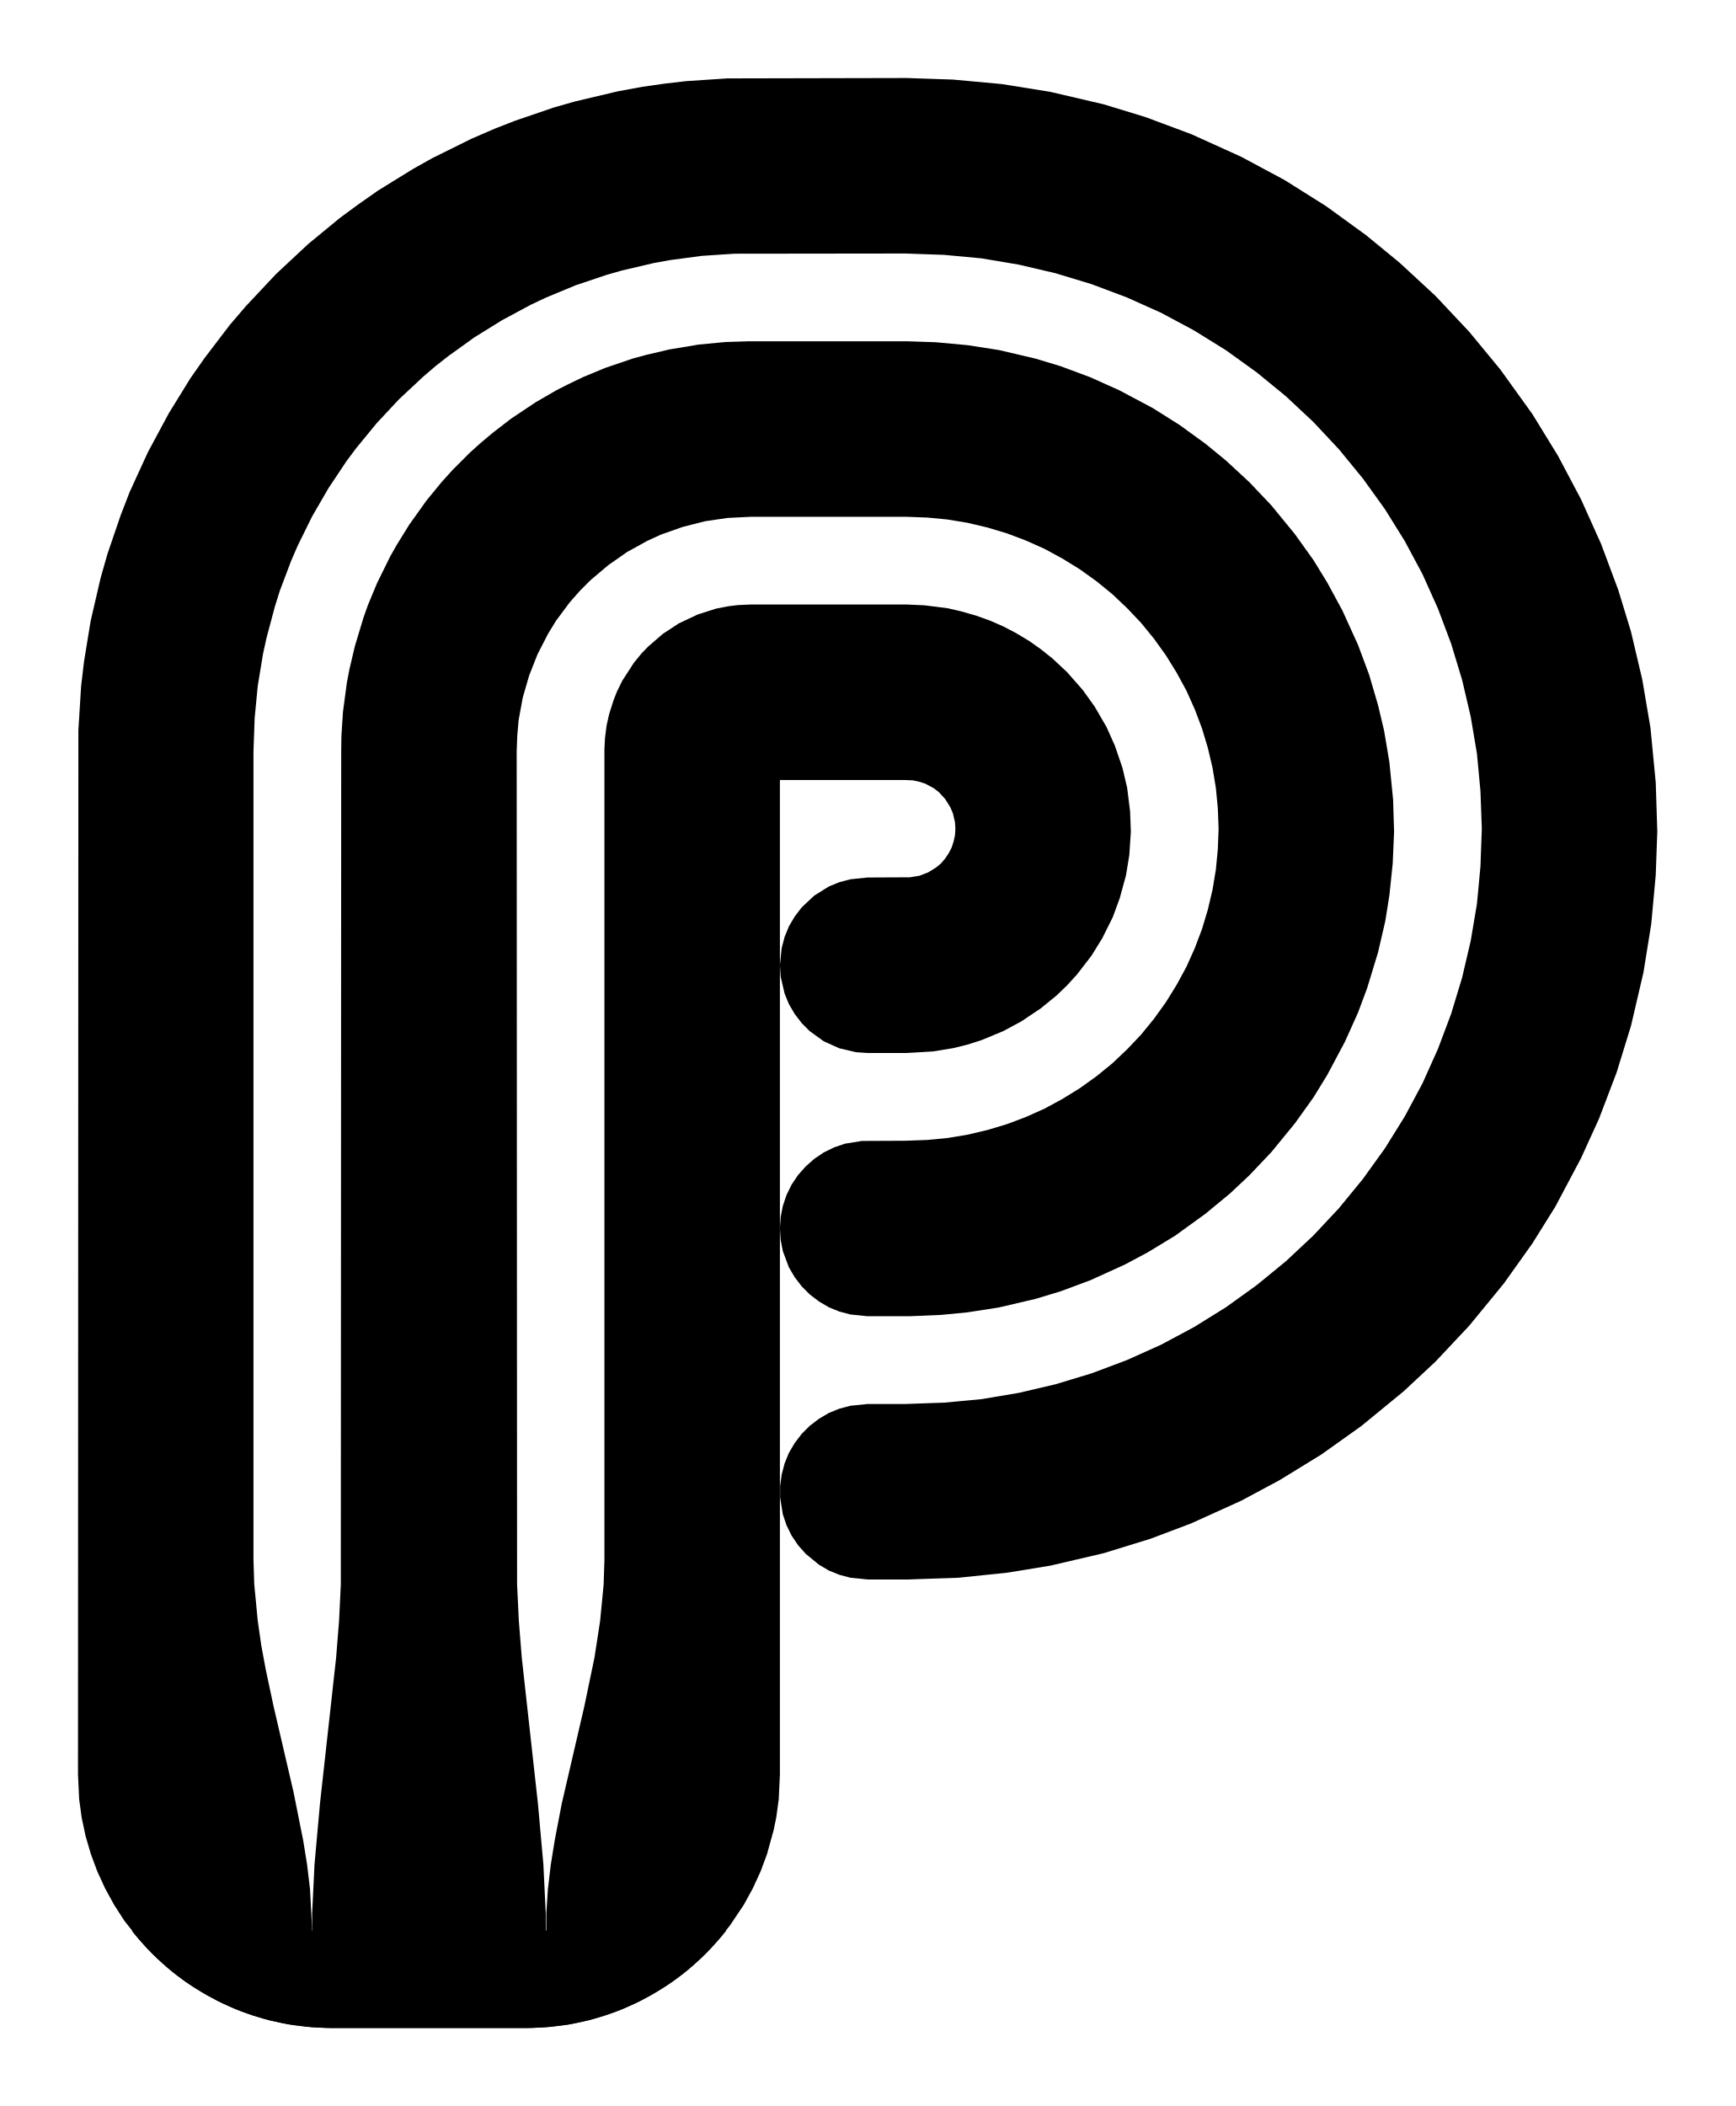
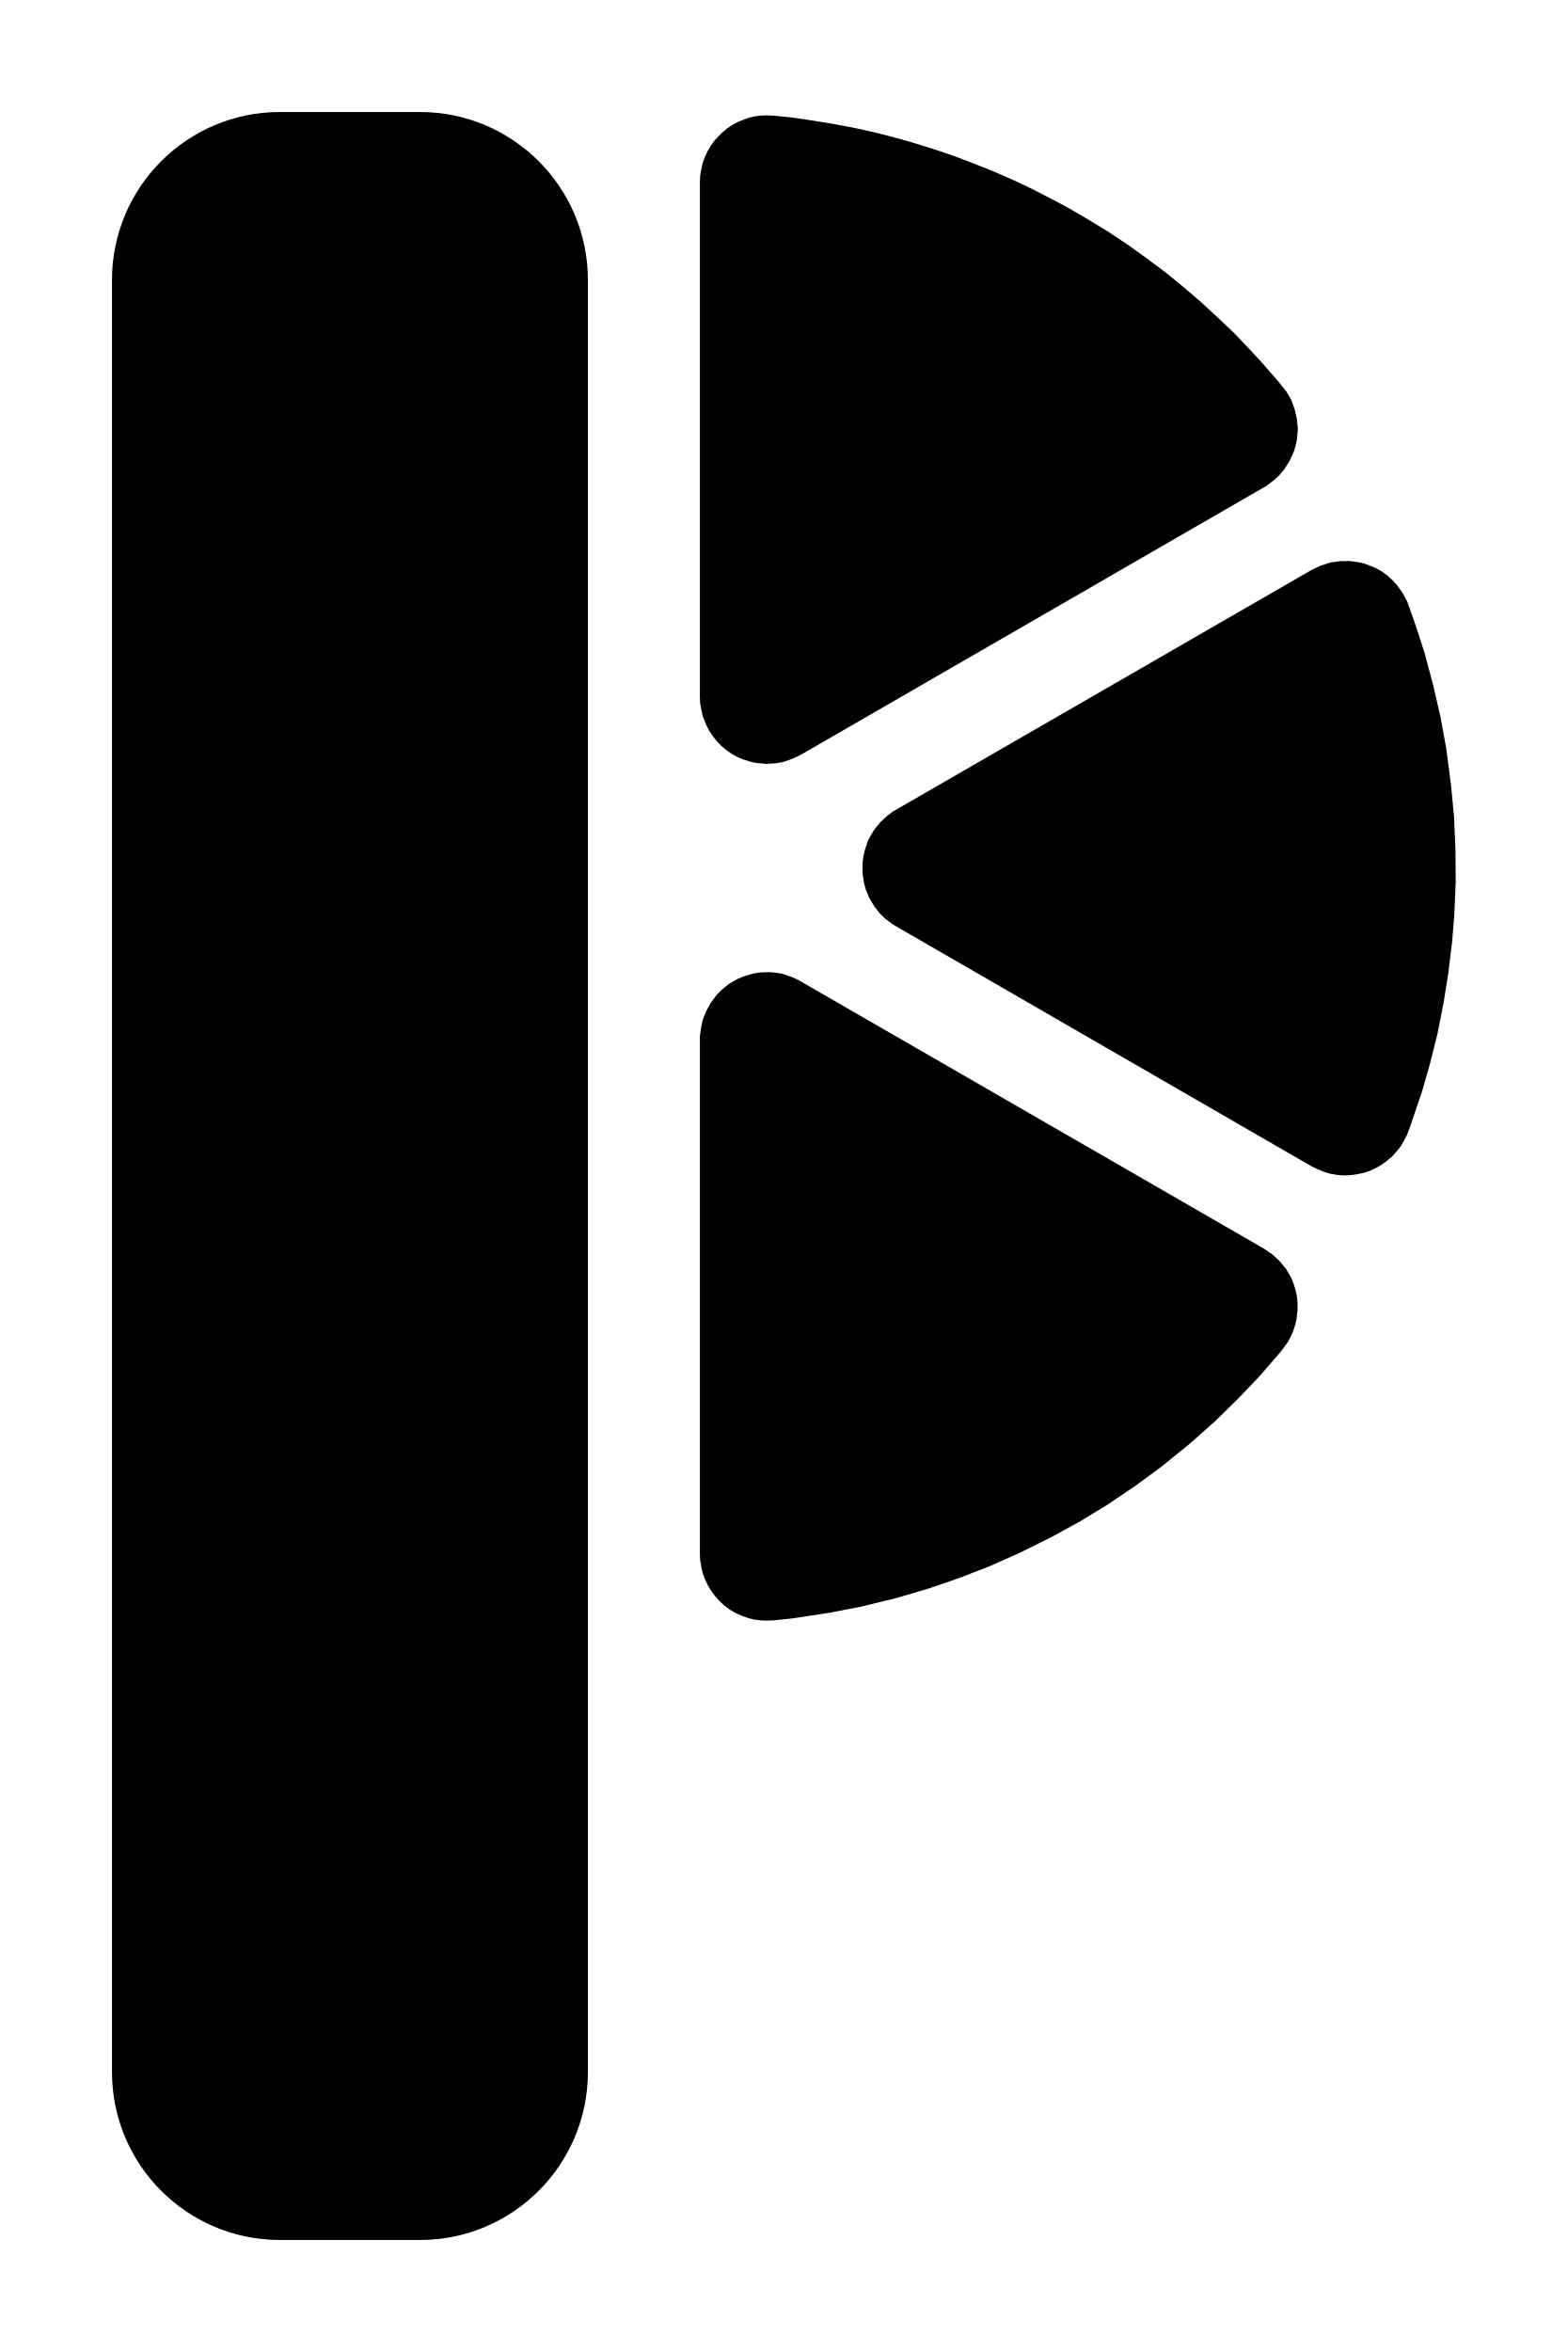
- <svg xmlns="http://www.w3.org/2000/svg" viewBox="-4 -4 89 108" width="210.96" height="256" role="img" aria-label="PrismOS-AI">
-   <path d="M2.95 95.25 L3.16 95.49 L3.37 95.73 L3.58 95.96 L3.81 96.19 L4.04 96.42 L4.27 96.63 L4.51 96.84 L4.75 97.05 L5 97.25 L5.26 97.44 L5.51 97.63 L5.78 97.81 L6.05 97.98 L6.32 98.15 L6.59 98.31 L6.87 98.46 L7.16 98.61 L7.44 98.75 L7.73 98.88 L8.03 99.01 L8.32 99.13 L8.62 99.24 L8.92 99.34 L9.23 99.44 L9.53 99.53 L9.84 99.61 L10.15 99.68 L10.46 99.75 L10.78 99.81 L11.09 99.86 L11.41 99.9 L11.73 99.94 L12.04 99.96 L12.36 99.98 L12.68 100 L13 100 L23 100 L23.32 100 L23.64 99.98 L23.96 99.96 L24.27 99.94 L24.59 99.9 L24.91 99.86 L25.22 99.81 L25.54 99.75 L25.85 99.68 L26.16 99.61 L26.47 99.53 L26.77 99.44 L27.08 99.34 L27.38 99.24 L27.68 99.13 L27.97 99.01 L28.27 98.88 L28.56 98.75 L28.84 98.61 L29.13 98.46 L29.41 98.31 L29.68 98.15 L29.95 97.98 L30.22 97.81 L30.49 97.63 L30.74 97.44 L31 97.25 L31.25 97.05 L31.49 96.84 L31.73 96.63 L31.96 96.42 L32.19 96.19 L32.42 95.96 L32.63 95.73 L32.84 95.49 L33.05 95.25 L33.25 95 L2.75 95Z" fill="#000000" />
-   <path d="M9.06 32.83 L9.22 31.17 L9.49 29.53 L9.67 28.71 L10.1 27.1 L10.35 26.3 L10.94 24.74 L11.27 23.98 L12.01 22.48 L12.85 21.03 L13.77 19.65 L14.27 18.98 L15.33 17.69 L16.47 16.47 L17.69 15.33 L18.32 14.79 L18.98 14.27 L20.33 13.3 L21.75 12.42 L23.22 11.63 L23.98 11.27 L25.52 10.63 L27.1 10.1 L27.9 9.87 L29.53 9.49 L30.35 9.34 L32 9.12 L33.67 9.01 L42.43 9 L44.43 9.07 L46.35 9.25 L48.25 9.57 L50.13 10.01 L51.98 10.57 L53.79 11.25 L55.55 12.04 L57.25 12.95 L58.89 13.97 L60.46 15.1 L61.95 16.32 L63.36 17.64 L64.68 19.05 L65.9 20.54 L67.03 22.11 L68.05 23.75 L68.96 25.45 L69.75 27.21 L70.43 29.02 L70.99 30.87 L71.43 32.75 L71.75 34.65 L71.93 36.57 L72 38.5 L71.93 40.43 L71.75 42.35 L71.43 44.25 L70.99 46.13 L70.43 47.98 L69.75 49.79 L68.96 51.55 L68.05 53.25 L67.03 54.89 L65.9 56.46 L64.68 57.95 L63.36 59.36 L61.95 60.68 L60.46 61.9 L58.89 63.03 L57.25 64.05 L55.55 64.96 L53.79 65.75 L51.98 66.43 L50.13 66.99 L48.25 67.43 L46.35 67.75 L44.43 67.93 L42.43 68 L40.5 68 L39.62 68.09 L39.05 68.24 L38.51 68.46 L38 68.76 L37.53 69.12 L37.12 69.53 L36.76 70 L36.46 70.51 L36.24 71.05 L36.09 71.62 L36.01 72.21 L36.01 72.79 L36.15 73.66 L36.34 74.22 L36.6 74.75 L36.93 75.24 L37.32 75.68 L38 76.24 L38.51 76.54 L39.05 76.76 L39.62 76.91 L40.5 77 L42.5 77 L45.16 76.91 L47.67 76.65 L49.87 76.29 L52.61 75.65 L55.01 74.91 L57.1 74.12 L59.66 72.96 L61.62 71.91 L63.77 70.59 L65.82 69.13 L67.99 67.35 L69.62 65.83 L71.35 63.99 L73.13 61.82 L74.59 59.77 L75.77 57.88 L77.09 55.39 L78.01 53.37 L78.91 51.01 L79.65 48.61 L80.29 45.87 L80.69 43.38 L80.92 40.87 L81 38.65 L80.92 36.13 L80.65 33.33 L80.23 30.85 L79.65 28.39 L79 26.26 L78.12 23.9 L77.09 21.61 L75.91 19.38 L74.59 17.23 L72.95 14.95 L71.35 13.01 L69.62 11.17 L67.77 9.46 L66.05 8.05 L64.01 6.57 L61.88 5.23 L59.66 4.04 L57.1 2.88 L54.74 2 L52.61 1.35 L49.87 0.71 L47.38 0.31 L44.87 0.08 L42.5 0 L33.3 0.02 L31.19 0.16 L30.07 0.29 L28.95 0.45 L27.7 0.68 L25.5 1.2 L24.41 1.51 L22.42 2.19 L21.37 2.6 L20.19 3.11 L18.17 4.11 L17.19 4.66 L15.39 5.77 L14.35 6.5 L13.44 7.17 L11.81 8.51 L10.16 10.05 L8.61 11.7 L7.78 12.67 L6.5 14.35 L5.77 15.39 L4.66 17.19 L3.59 19.18 L2.65 21.23 L2.19 22.42 L1.51 24.41 L1.16 25.64 L0.65 27.84 L0.31 29.92 L0.16 31.19 L0.02 33.44 L0 87 L0.06 88.27 L0.19 89.22 L0.39 90.16 L0.66 91.08 L0.99 91.97 L1.39 92.84 L1.85 93.68 L2.37 94.49 L3.16 95.49 L3.81 96.19 L4.51 96.84 L5.26 97.44 L6.05 97.98 L7.16 98.61 L8.03 99.01 L8.92 99.34 L9.84 99.61 L10.78 99.81 L12 99.96 L12 94.75 L11.9 92.88 L11.75 91.62 L11.55 90.38 L11.05 87.88 L10.03 83.5 L9.63 81.62 L9.4 80.38 L9.22 79.12 L9.04 77.25 L9 76 L9 34.54Z" fill="#000000" />
-   <path d="M22.53 33.72 L22.6 32.93 L22.81 31.78 L23.14 30.64 L23.57 29.55 L24.11 28.5 L24.52 27.83 L25.22 26.89 L25.74 26.3 L26.3 25.74 L27.2 24.98 L28.16 24.31 L29.19 23.74 L29.91 23.41 L31.02 23.02 L32.16 22.73 L33.32 22.56 L34.54 22.5 L42.43 22.5 L43.55 22.54 L44.59 22.64 L45.62 22.81 L46.64 23.05 L47.64 23.35 L48.62 23.72 L49.58 24.15 L50.5 24.65 L51.39 25.2 L52.24 25.81 L53.05 26.47 L53.81 27.19 L54.53 27.95 L55.19 28.76 L55.8 29.61 L56.35 30.5 L56.85 31.42 L57.28 32.38 L57.65 33.36 L57.95 34.36 L58.19 35.38 L58.36 36.41 L58.46 37.45 L58.5 38.5 L58.46 39.55 L58.36 40.59 L58.19 41.62 L57.95 42.64 L57.65 43.64 L57.28 44.62 L56.85 45.58 L56.35 46.5 L55.8 47.39 L55.19 48.24 L54.53 49.05 L53.81 49.81 L53.05 50.53 L52.24 51.19 L51.39 51.8 L50.5 52.35 L49.58 52.85 L48.62 53.28 L47.64 53.65 L46.64 53.95 L45.62 54.19 L44.59 54.36 L43.55 54.46 L42.43 54.5 L40.21 54.51 L39.34 54.65 L38.78 54.84 L38.25 55.1 L37.76 55.43 L37.32 55.82 L36.93 56.26 L36.6 56.75 L36.34 57.28 L36.15 57.84 L36.04 58.41 L36 59 L36.04 59.59 L36.15 60.16 L36.46 60.99 L36.76 61.5 L37.12 61.97 L37.53 62.38 L38 62.74 L38.51 63.04 L39.05 63.26 L39.62 63.41 L40.5 63.5 L42.65 63.5 L44.28 63.43 L45.62 63.3 L47.23 63.05 L49.11 62.61 L50.4 62.22 L51.93 61.65 L53.69 60.85 L54.87 60.22 L56.27 59.37 L57.83 58.24 L59.09 57.2 L60.07 56.28 L61.2 55.09 L62.42 53.6 L63.37 52.27 L64.07 51.13 L64.98 49.42 L65.65 47.93 L66.12 46.67 L66.68 44.83 L67.05 43.23 L67.26 41.91 L67.43 40.28 L67.5 38.65 L67.45 37.01 L67.26 35.09 L66.99 33.48 L66.68 32.17 L66.22 30.6 L65.65 29.07 L64.85 27.31 L64.07 25.87 L63.37 24.73 L62.42 23.4 L61.2 21.91 L60.07 20.72 L58.87 19.61 L57.83 18.76 L56.51 17.8 L55.13 16.93 L53.42 16.02 L51.93 15.35 L50.4 14.78 L49.11 14.39 L47.23 13.95 L45.62 13.7 L43.99 13.55 L42.5 13.5 L34.43 13.5 L33.2 13.54 L31.83 13.67 L30.33 13.92 L29.14 14.2 L28.47 14.38 L27.03 14.87 L25.9 15.34 L25.15 15.7 L24.54 16.01 L23.47 16.63 L22.21 17.47 L21.24 18.22 L20.6 18.76 L20.09 19.22 L19.22 20.09 L18.66 20.71 L17.88 21.66 L17 22.89 L16.35 23.94 L16.01 24.54 L15.34 25.9 L14.87 27.03 L14.64 27.68 L14.2 29.14 L13.92 30.33 L13.79 31.01 L13.59 32.51 L13.51 33.74 L13.5 34.5 L13.48 77.25 L13.39 79.12 L13.24 81 L12.41 88.5 L12.13 91.62 L12.01 94.12 L12 99.96 L13 100 L23 100 L24 99.96 L23.99 94.12 L23.87 91.62 L23.59 88.5 L22.76 81 L22.61 79.12 L22.52 77.25 L22.5 34.54Z" fill="#000000" />
-   <path d="M36.04 46.09 L36.24 46.95 L36.46 47.49 L36.76 48 L37.12 48.47 L37.53 48.88 L38.25 49.4 L39.05 49.76 L39.91 49.96 L40.5 50 L42.5 50 L43.85 49.92 L44.89 49.75 L45.62 49.57 L46.34 49.34 L47.45 48.88 L48.38 48.38 L49.38 47.71 L50.19 47.05 L50.73 46.53 L51.24 45.97 L51.98 45.01 L52.53 44.12 L53.07 43.04 L53.43 42.06 L53.75 40.89 L53.92 39.85 L54 38.65 L53.96 37.6 L53.81 36.4 L53.57 35.38 L53.18 34.24 L52.75 33.28 L52.14 32.23 L51.53 31.38 L50.73 30.47 L49.97 29.76 L49.38 29.29 L48.77 28.86 L48.12 28.47 L47.45 28.12 L46.76 27.82 L46.06 27.57 L45.33 27.36 L44.6 27.19 L43.4 27.04 L42.5 27 L34.5 27 L33.84 27.03 L33.35 27.09 L32.73 27.21 L31.79 27.51 L30.81 27.97 L29.99 28.51 L29.25 29.15 L28.91 29.5 L28.51 29.99 L27.92 30.9 L27.64 31.47 L27.46 31.93 L27.24 32.63 L27.11 33.21 L27.03 33.84 L27 34.43 L27 76 L26.96 77.25 L26.78 79.12 L26.49 81 L25.97 83.5 L24.81 88.5 L24.45 90.38 L24.25 91.62 L24.1 92.88 L24.02 94.12 L24 99.96 L25.22 99.81 L26.16 99.61 L27.08 99.34 L27.97 99.01 L28.84 98.61 L29.95 97.98 L30.74 97.44 L31.49 96.84 L32.19 96.19 L32.84 95.49 L33.44 94.74 L34.15 93.68 L34.61 92.84 L35.01 91.97 L35.34 91.08 L35.68 89.85 L35.81 89.22 L35.94 88.27 L36 87 L36 45.5Z M36 36 L42.43 36 L42.83 36.02 L43.15 36.09 L43.46 36.19 L43.89 36.42 L44.15 36.62 L44.48 36.98 L44.74 37.4 L44.87 37.7 L44.98 38.17 L45 38.5 L44.98 38.83 L44.91 39.15 L44.81 39.46 L44.66 39.75 L44.48 40.02 L44.27 40.27 L44.02 40.48 L43.6 40.74 L43.15 40.91 L42.66 40.99 L40.5 41 L39.62 41.09 L39.05 41.24 L38.51 41.46 L37.76 41.93 L37.12 42.53 L36.76 43 L36.46 43.51 L36.24 44.05 L36.09 44.62 L36 45.5Z" fill="#000000" />
+ <svg xmlns="http://www.w3.org/2000/svg" viewBox="-4 -4 56 84" width="170.67" height="256" role="img" aria-label="PrismOS-AI">
+   <path d="M6 0H11A6 6 0 0 1 17 6V70A6 6 0 0 1 11 76H6A6 6 0 0 1 0 70V6A6 6 0 0 1 6 0Z" fill="#000000" />
+   <path d="M23.63 0.13 L23.39 0.12 L23.16 0.13 L22.93 0.16 L22.7 0.22 L22.37 0.35 L22.16 0.46 L21.97 0.59 L21.79 0.74 L21.54 1 L21.4 1.19 L21.28 1.39 L21.18 1.6 L21.1 1.82 L21.05 2.05 L21.01 2.28 L21 2.52 L21 20.88 L21.01 21.11 L21.05 21.34 L21.1 21.57 L21.23 21.9 L21.34 22.11 L21.47 22.3 L21.61 22.48 L21.78 22.65 L21.96 22.8 L22.15 22.93 L22.35 23.04 L22.57 23.13 L22.79 23.2 L23.02 23.25 L23.37 23.28 L23.72 23.26 L23.95 23.22 L24.28 23.11 L24.6 22.96 L41.26 13.34 L41.54 13.12 L41.71 12.96 L41.87 12.77 L42.06 12.47 L42.21 12.15 L42.28 11.92 L42.33 11.69 L42.36 11.33 L42.33 10.98 L42.25 10.63 L42.13 10.29 L41.95 9.98 L41.66 9.62 L41.12 9 L40.66 8.5 L40.1 7.91 L39.5 7.34 L38.88 6.77 L38.25 6.23 L37.61 5.71 L36.94 5.21 L36.27 4.73 L35.58 4.27 L34.87 3.84 L34.17 3.43 L33.57 3.11 L32.85 2.74 L32.24 2.45 L31.49 2.12 L30.86 1.87 L30.1 1.58 L29.46 1.36 L28.69 1.12 L28.03 0.93 L27.25 0.73 L26.58 0.58 L25.79 0.43 L25.12 0.32 L24.31 0.2Z" fill="#000000" />
+   <path d="M42.86 37.66 L43.07 37.76 L43.29 37.85 L43.52 37.92 L43.75 37.96 L43.99 37.98 L44.23 37.97 L44.46 37.94 L44.7 37.89 L44.92 37.82 L45.14 37.72 L45.35 37.6 L45.54 37.46 L45.72 37.31 L45.88 37.13 L46.03 36.95 L46.15 36.74 L46.26 36.53 L46.37 36.24 L46.79 35 L47.07 34.03 L47.35 32.91 L47.57 31.79 L47.73 30.79 L47.87 29.65 L47.95 28.66 L48 27.5 L47.99 26.34 L47.94 25.17 L47.83 24.02 L47.66 22.72 L47.45 21.58 L47.19 20.45 L46.89 19.33 L46.58 18.37 L46.27 17.49 L46.1 17.17 L45.89 16.88 L45.73 16.71 L45.55 16.55 L45.36 16.41 L45.15 16.29 L44.93 16.2 L44.71 16.12 L44.47 16.07 L44.24 16.04 L43.88 16.04 L43.52 16.09 L43.18 16.2 L42.86 16.35 L27.9 24.98 L27.71 25.12 L27.45 25.36 L27.23 25.63 L27.11 25.83 L27 26.03 L26.89 26.37 L26.84 26.59 L26.81 26.83 L26.81 27.18 L26.86 27.52 L26.92 27.75 L27.05 28.07 L27.23 28.37 L27.45 28.65 L27.62 28.81 L27.9 29.02Z" fill="#000000" />
+   <path d="M21 51.48 L21.01 51.72 L21.05 51.95 L21.1 52.18 L21.18 52.4 L21.28 52.61 L21.4 52.81 L21.54 53 L21.7 53.18 L21.87 53.34 L22.06 53.48 L22.26 53.6 L22.48 53.7 L22.7 53.78 L22.93 53.84 L23.16 53.87 L23.39 53.88 L23.63 53.87 L24.31 53.8 L25.62 53.6 L26.76 53.38 L28.03 53.07 L29.15 52.74 L30.26 52.36 L31.34 51.94 L32.4 51.47 L33.57 50.89 L34.59 50.33 L35.59 49.72 L36.55 49.07 L37.49 48.38 L38.5 47.56 L39.38 46.78 L40.21 45.97 L41.01 45.13 L41.77 44.25 L42.01 43.92 L42.17 43.6 L42.25 43.37 L42.31 43.14 L42.35 42.79 L42.35 42.55 L42.33 42.31 L42.28 42.08 L42.21 41.85 L42.12 41.63 L41.94 41.32 L41.71 41.04 L41.45 40.8 L41.16 40.6 L24.5 30.99 L24.28 30.89 L23.95 30.78 L23.72 30.74 L23.49 30.72 L23.14 30.73 L22.91 30.77 L22.57 30.87 L22.35 30.96 L22.05 31.13 L21.78 31.35 L21.61 31.52 L21.4 31.8 L21.23 32.1 L21.1 32.43 L21.05 32.66 L21 33Z" fill="#000000" />
</svg>
